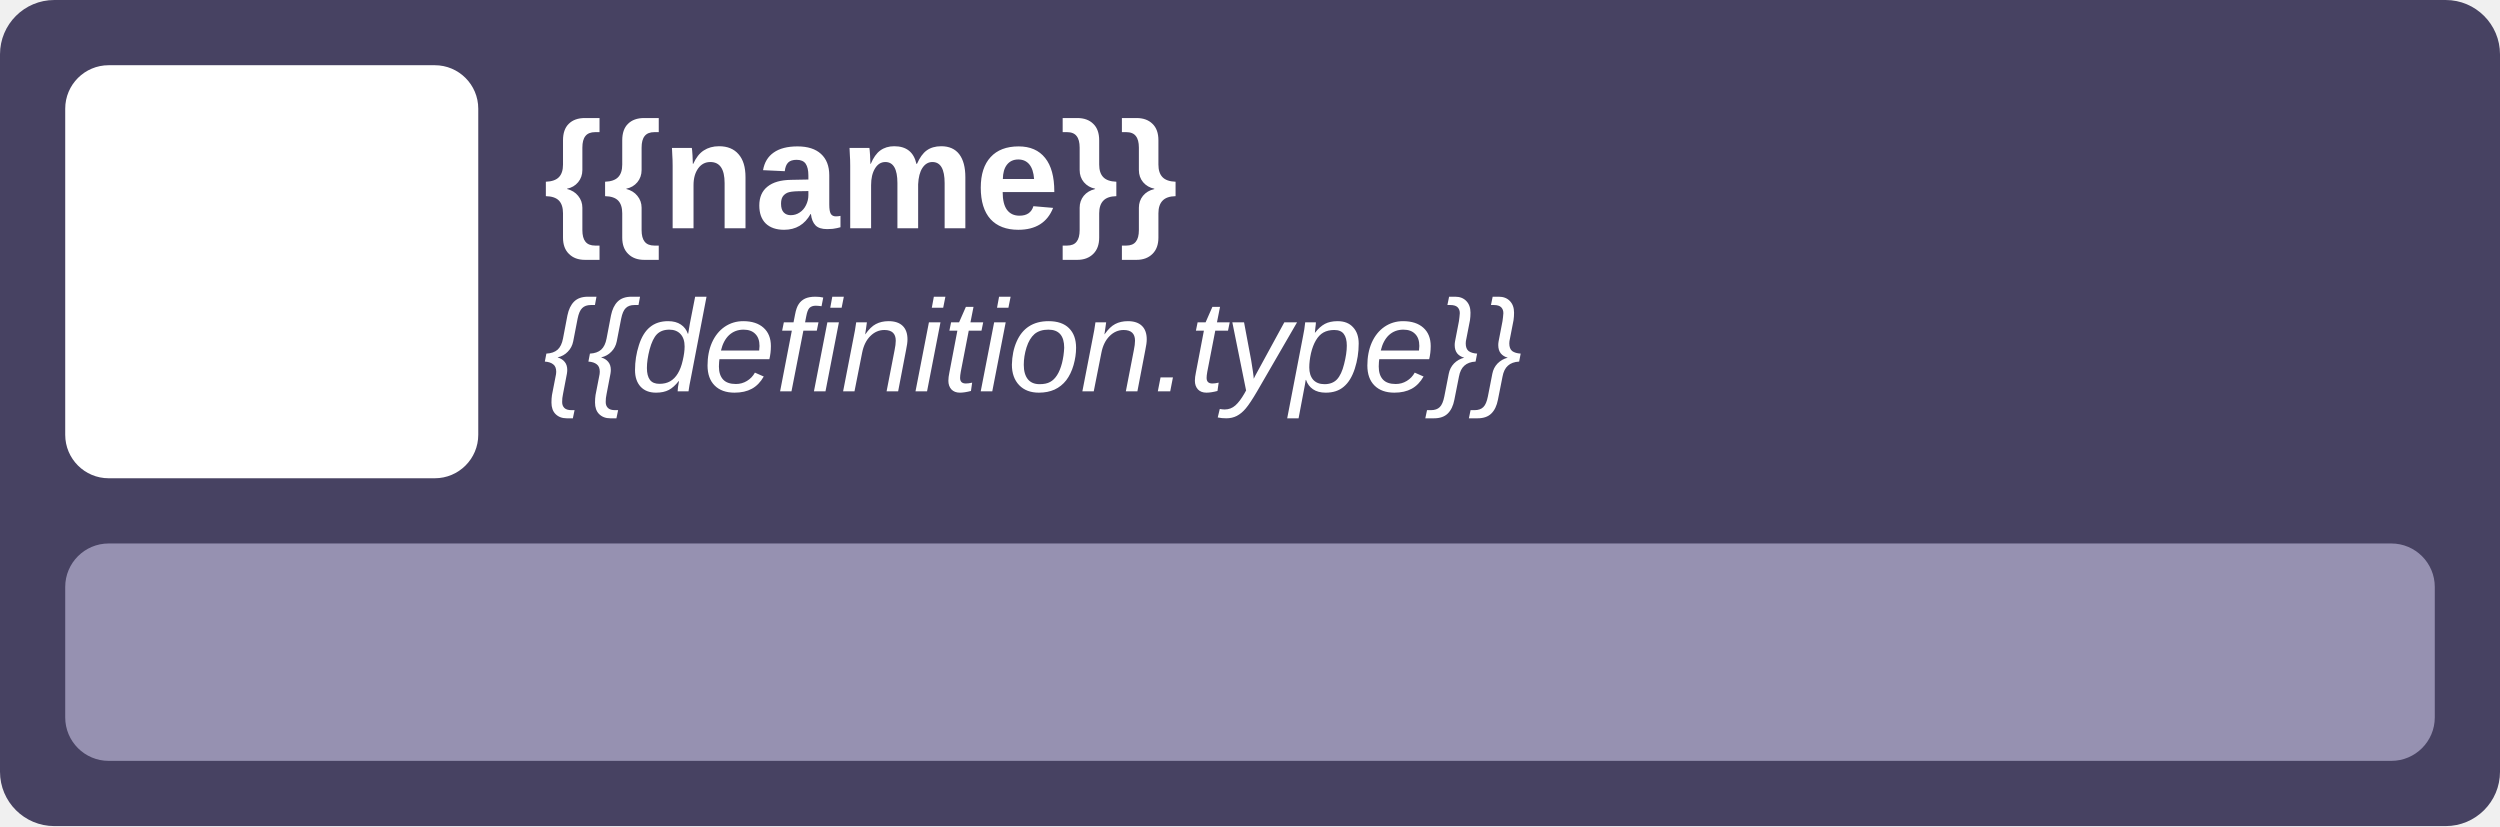
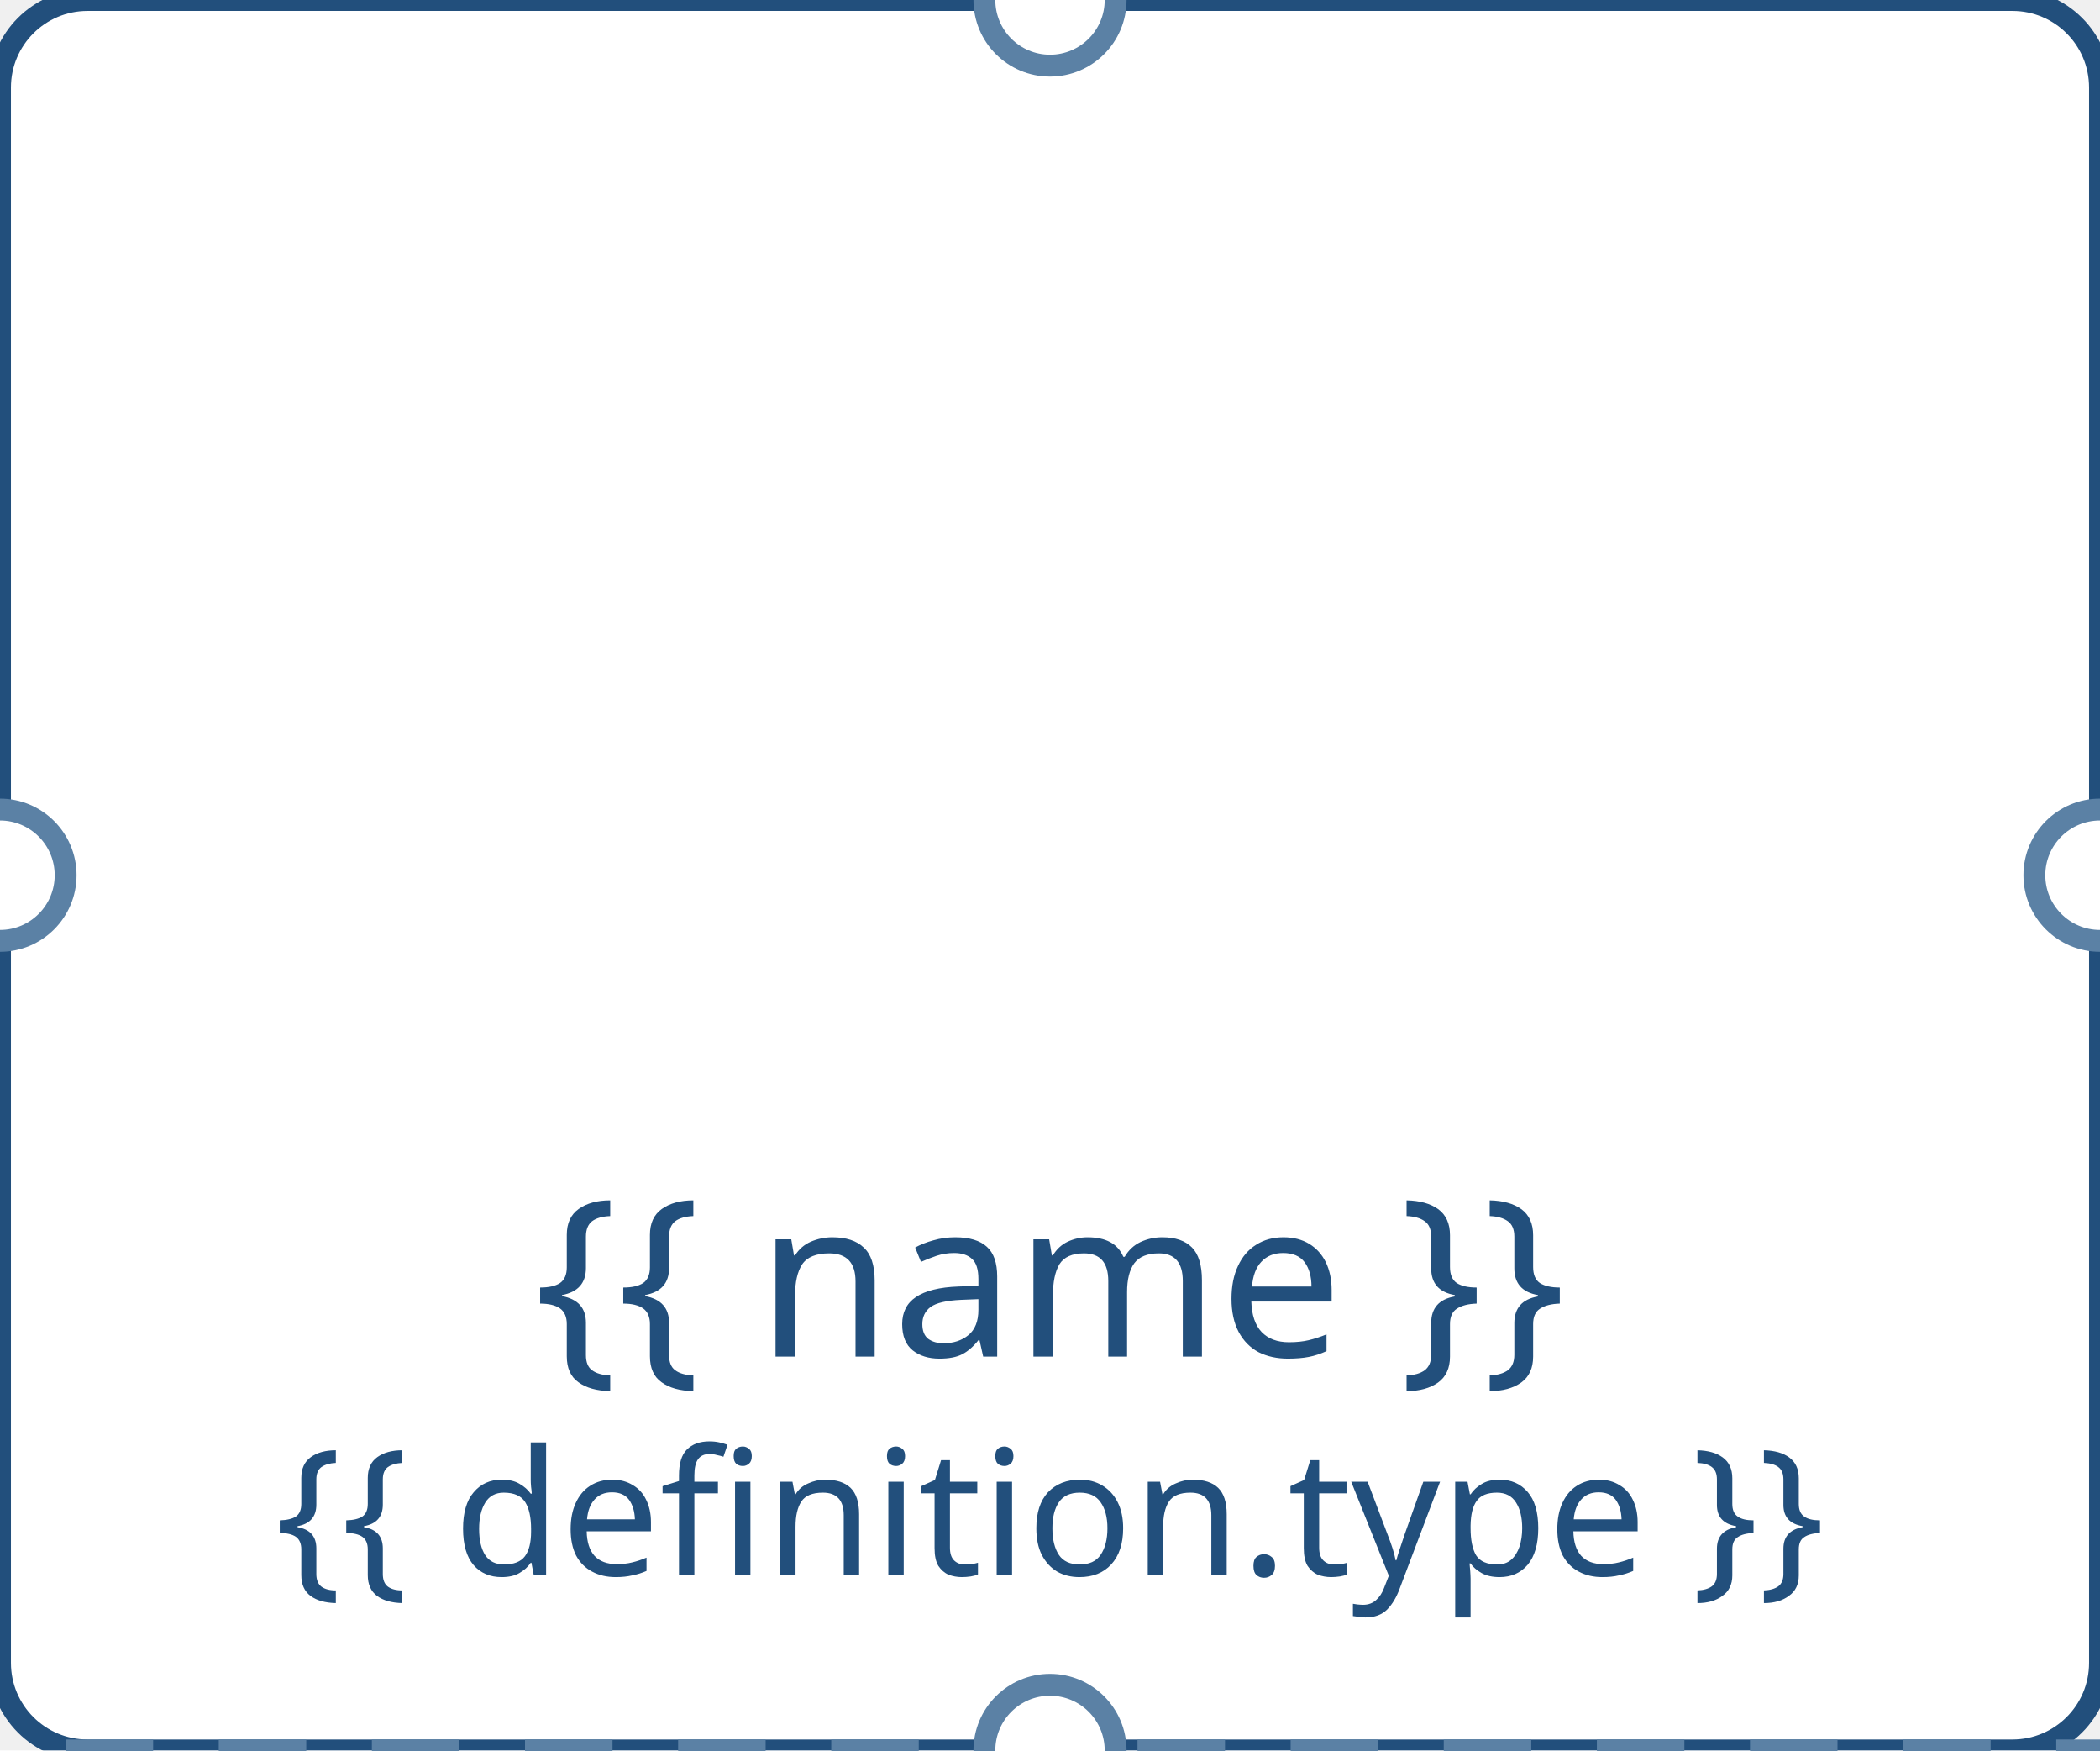
- <svg xmlns="http://www.w3.org/2000/svg" version="1.1" class="template" width="230" height="76" fill="#474262">
-   <rect width="100%" height="100%" rx="5" ry="5" />
-   <svg class="component-container" width="218" height="20" x="6" y="50" fill="#9691B1">
-     <rect class="container-background" width="100%" height="100%" rx="4" ry="4" />
-     <svg class="container" />
+ <svg xmlns="http://www.w3.org/2000/svg" version="1.1" class="template" width="96" height="80" overflow="visible">
+   <rect class="component-background" stroke="#224F7C" fill="#FFFFFF" width="100%" height="100%" ry="4" rx="4" />
+   <svg x="50%" y="7" overflow="visible">
+     <g class="component-icon" transform="translate(-22)" />
  </svg>
-   <g fill="white" style="font-family: Calibri, Arial">
-     <rect width="38" height="38" x="6" y="6" rx="4" ry="4" />
-     <text class="component-name" x="50" y="1.5em" style="font-size: 14px; font-weight: 600">{{name}}</text>
-     <text class="component-type" x="50" y="3em" style="font-size: 12px; font-style: italic">{{definition.type}}</text>
+   <g class="component-informations" stroke="none" fill="#224F7C" font-family="Source Sans Pro">
+     <text class="component-name" font-size="10" text-anchor="middle" x="50%" y="62">{{ name }}</text>
+     <text class="component-type" text-anchor="middle" font-size="8" x="50%" y="72">{{ definition.type }}</text>
  </g>
-   <svg class="component-icon" x="9" y="9" width="32" height="32" />
+   <svg class="component-container" overflow="visible" y="80">
+     <rect class="container-background" width="100%" height="100%" rx="0" stroke="#5B81A5" stroke-dasharray="4 3" stroke-dashoffset="-3" fill="white" />
+   </svg>
+   <g class="anchors" stroke="#5B81A5" fill="#FFFFFF" opacity="1">
+     <circle cx="50%" cy="0%" r="3" anchor="top" />
+     <circle cx="100%" cy="50%" r="3" anchor="right" />
+     <circle cx="50%" cy="100%" r="3" anchor="bottom" />
+     <circle cx="0%" cy="50%" r="3" anchor="left" />
+   </g>
</svg>
